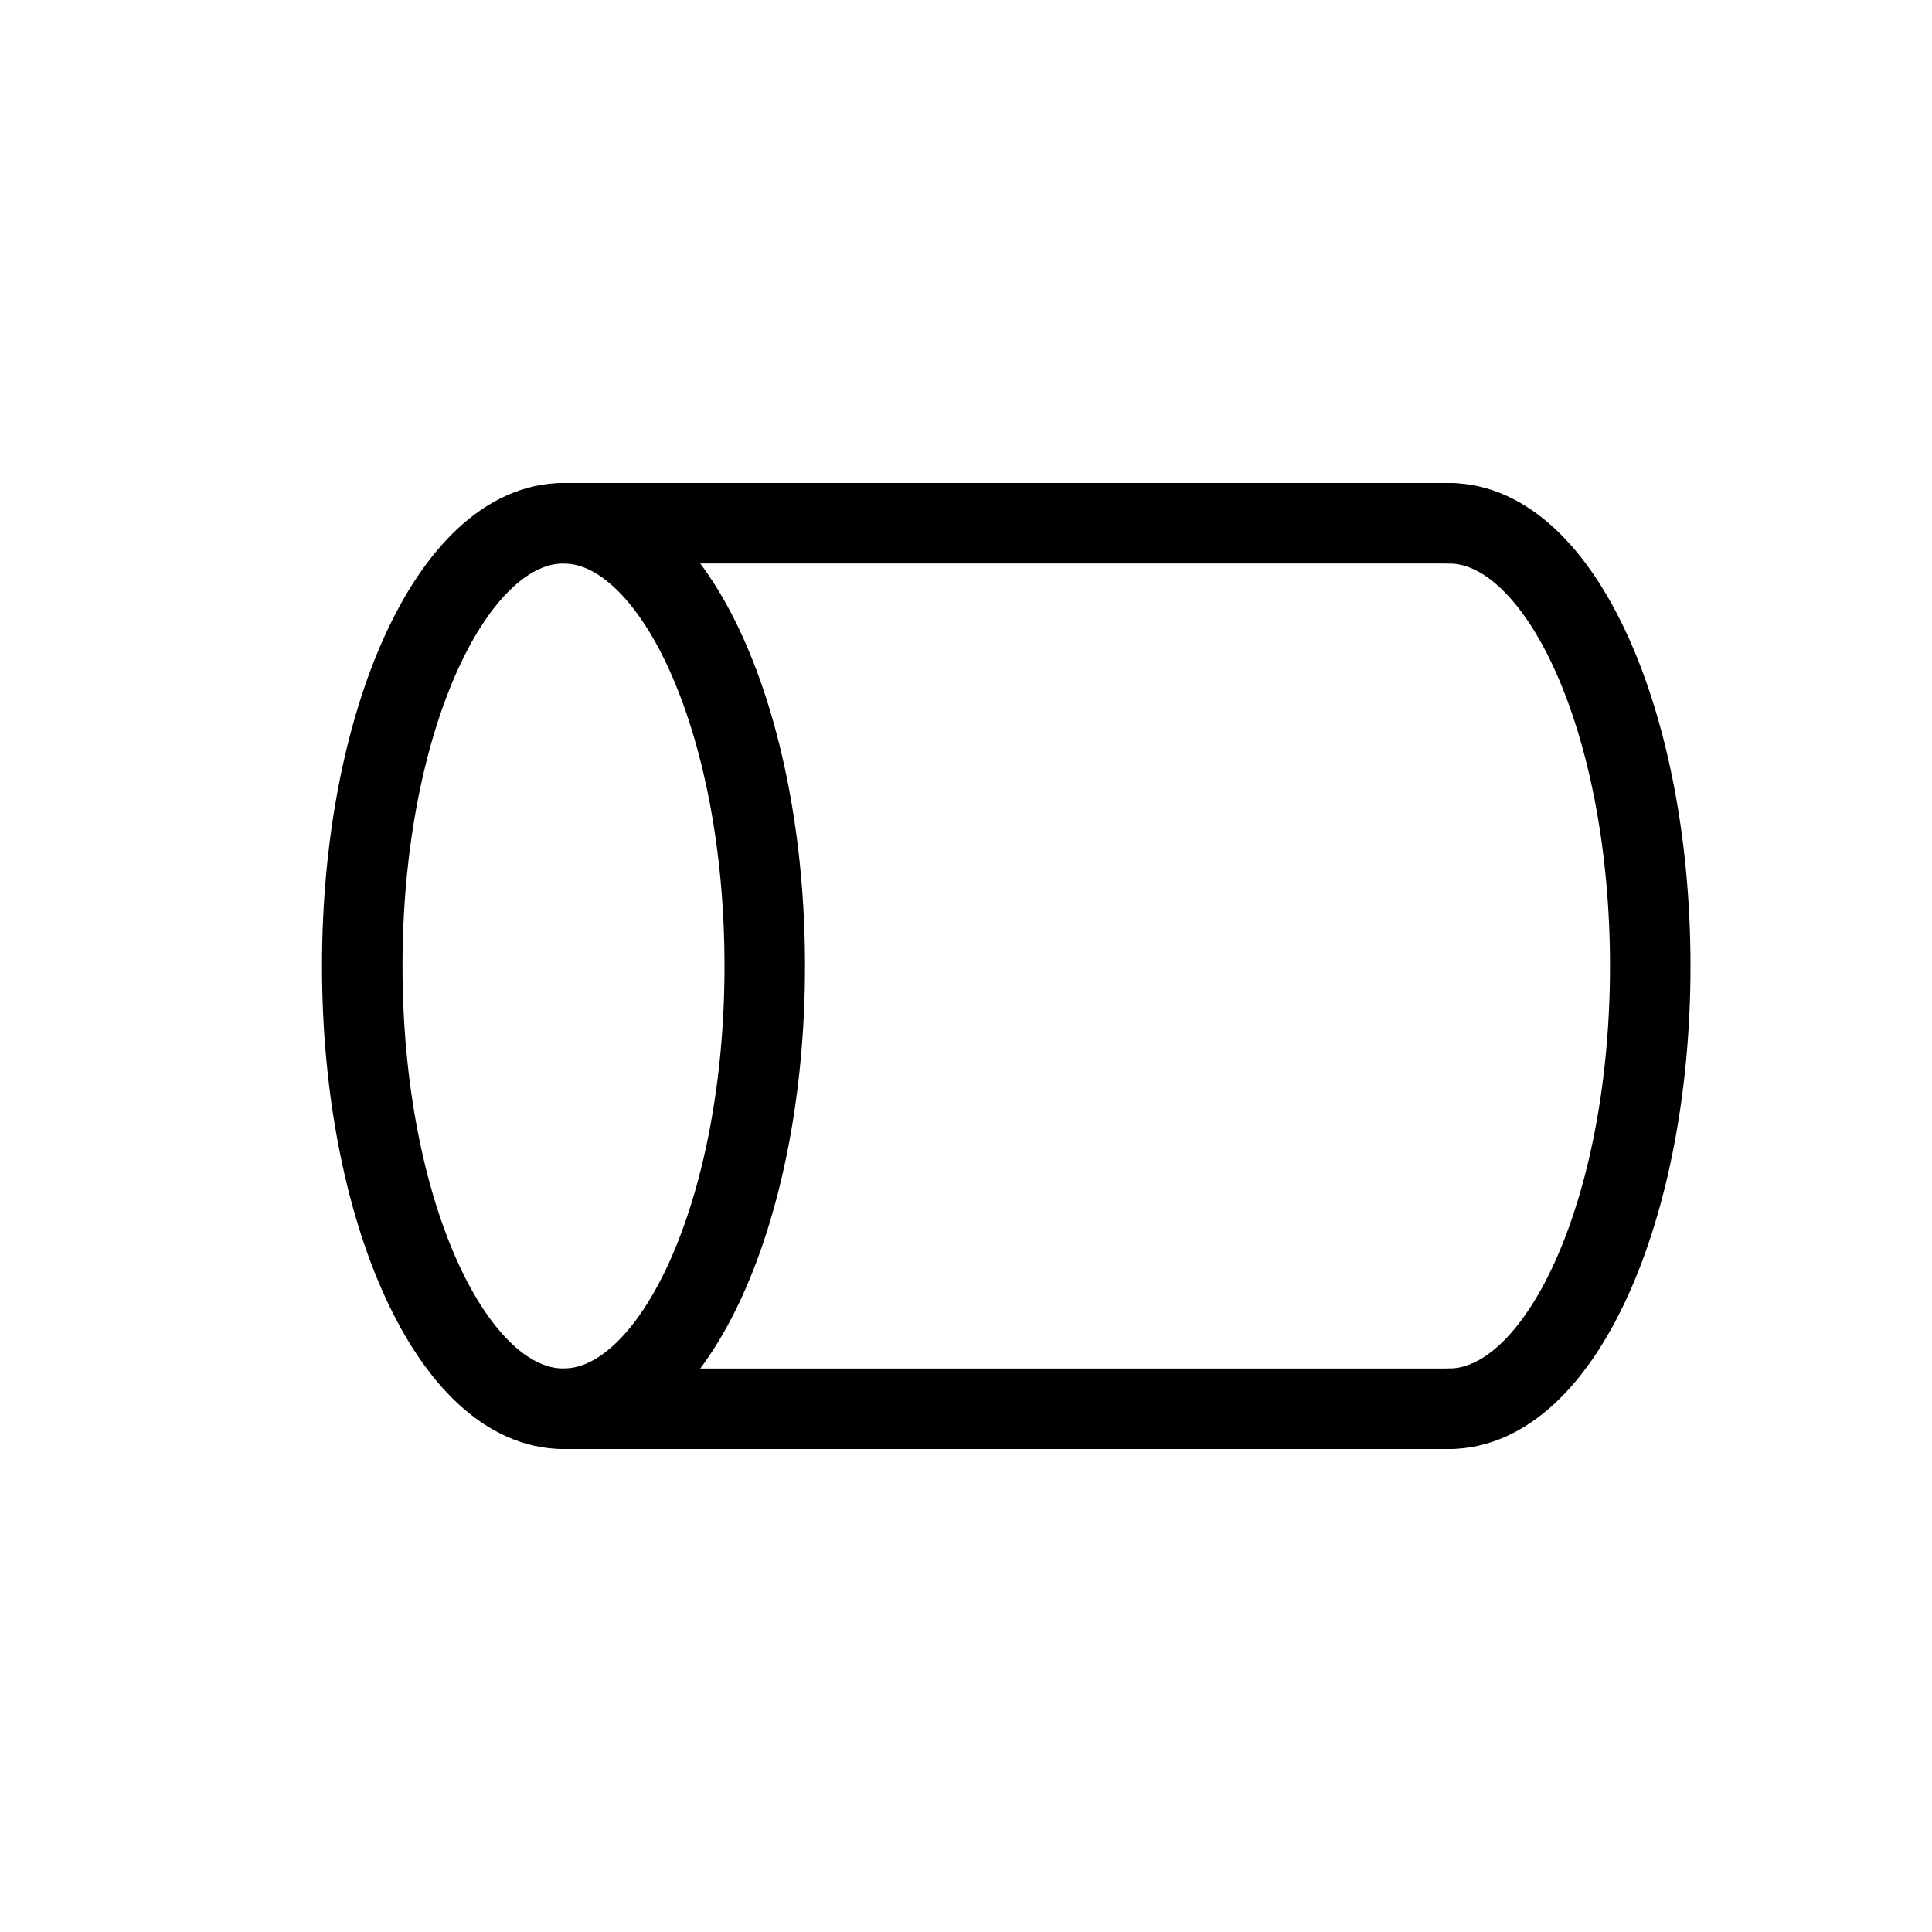
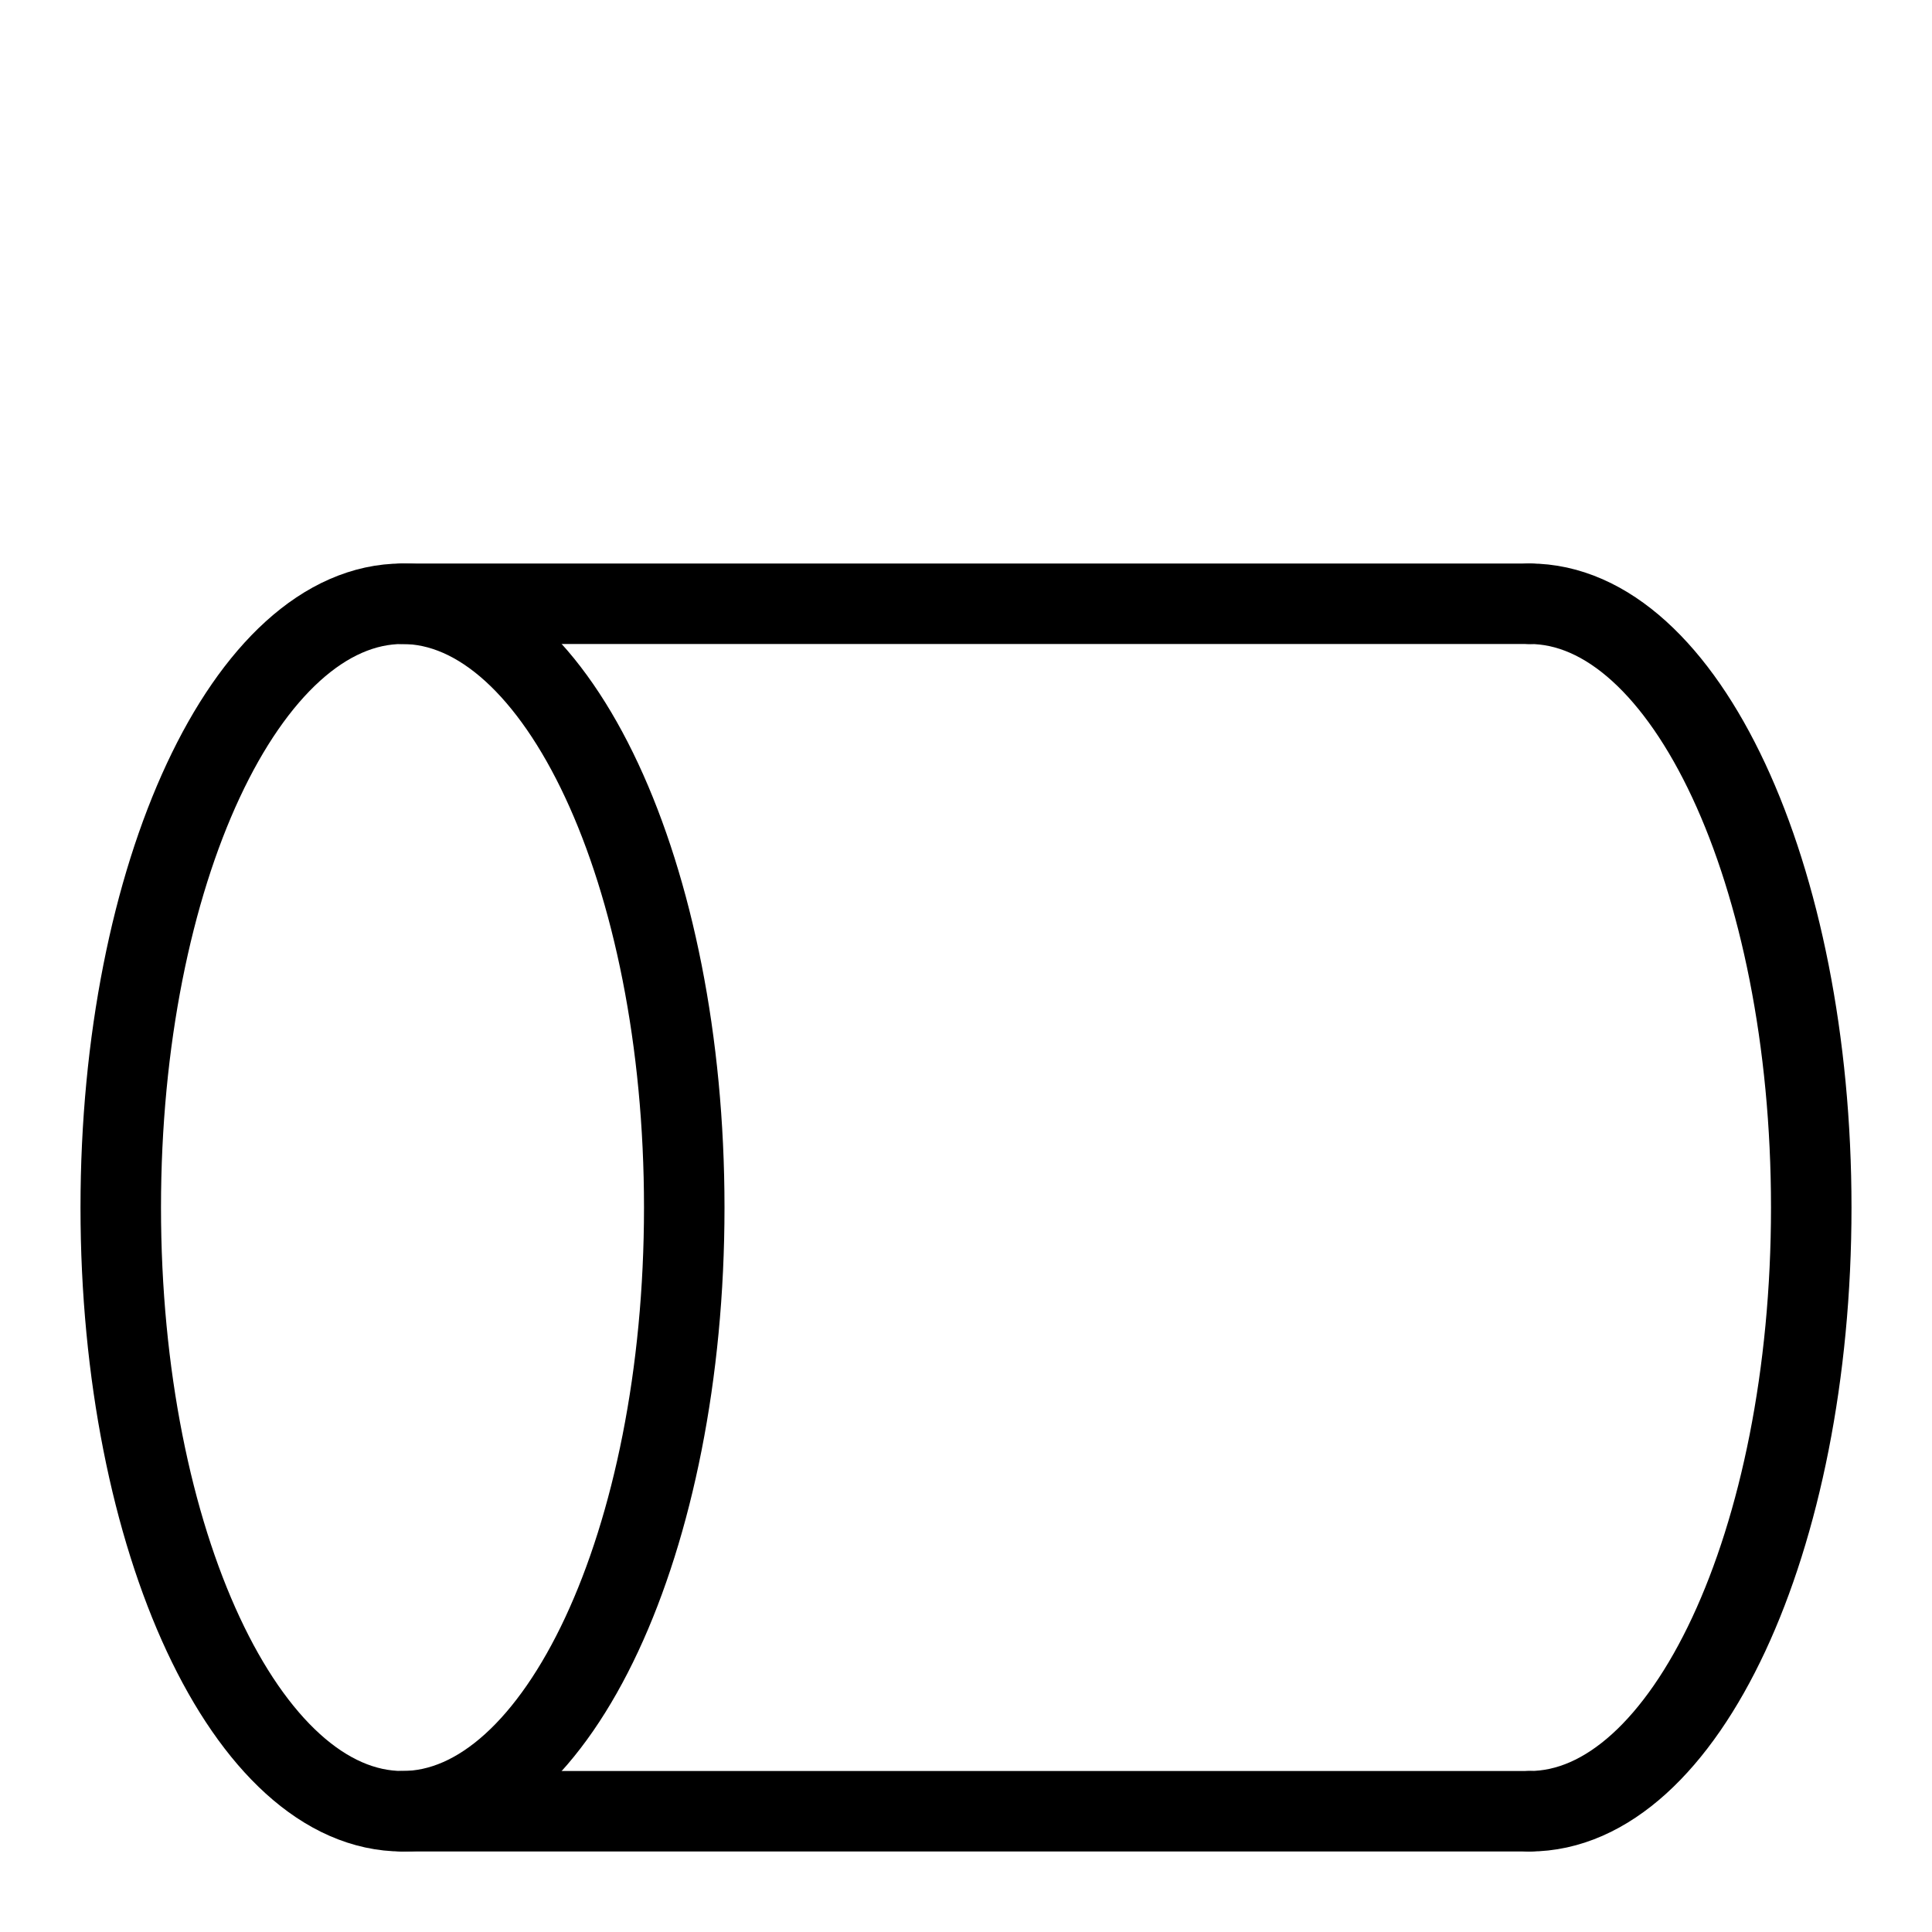
<svg xmlns="http://www.w3.org/2000/svg" viewBox="0 0 48 48">
  <g fill="none" stroke="currentColor" stroke-width="2" stroke-linecap="round" stroke-linejoin="round">
-     <path d="M9 24a5 11 0 1 0 10 0a5 11 0 1 0 -10 0" />
-     <line x1="14" y1="13" x2="36" y2="13" />
-     <line x1="14" y1="35" x2="36" y2="35" />
-     <path d="M36 13A5 11 0 0 1 36 35" />
+     <path d="M3 30a7 15 0 1 0 14 0a7 15 0 1 0 -14 0" />
+     <line x1="10" y1="15" x2="38" y2="15" />
+     <line x1="10" y1="45" x2="38" y2="45" />
+     <path d="M38 15A7 15 0 0 1 38 45" />
  </g>
</svg>
